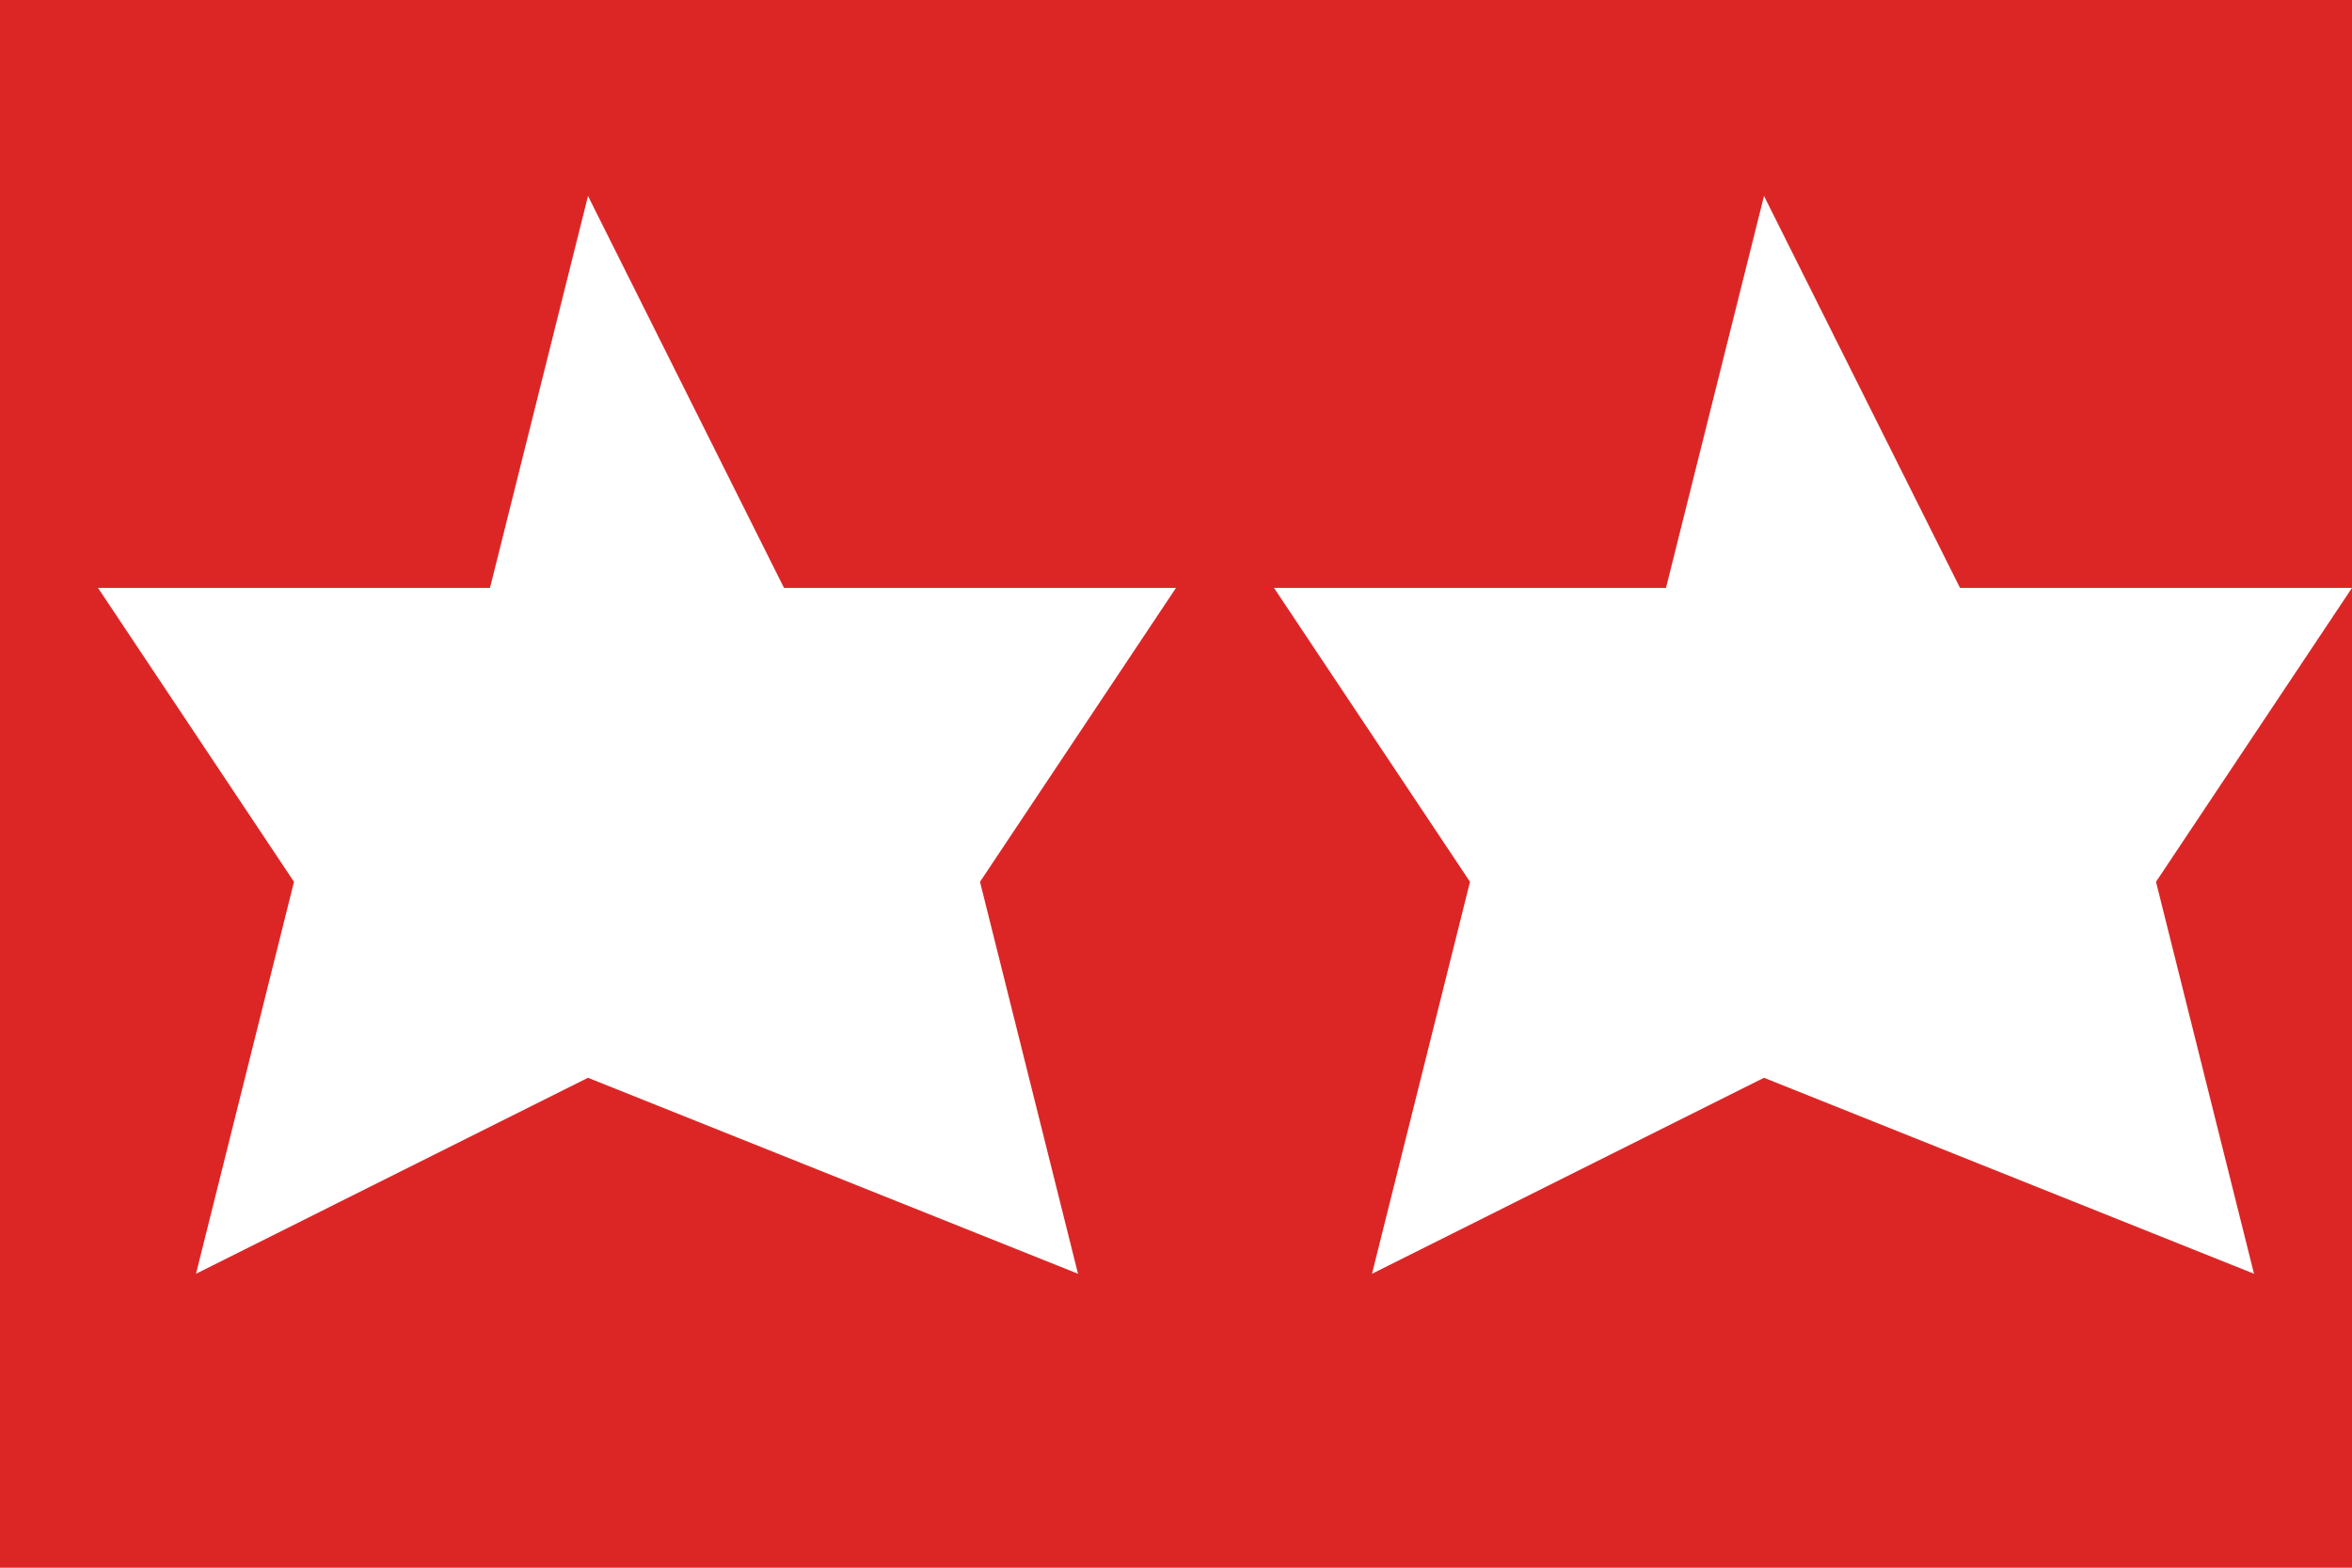
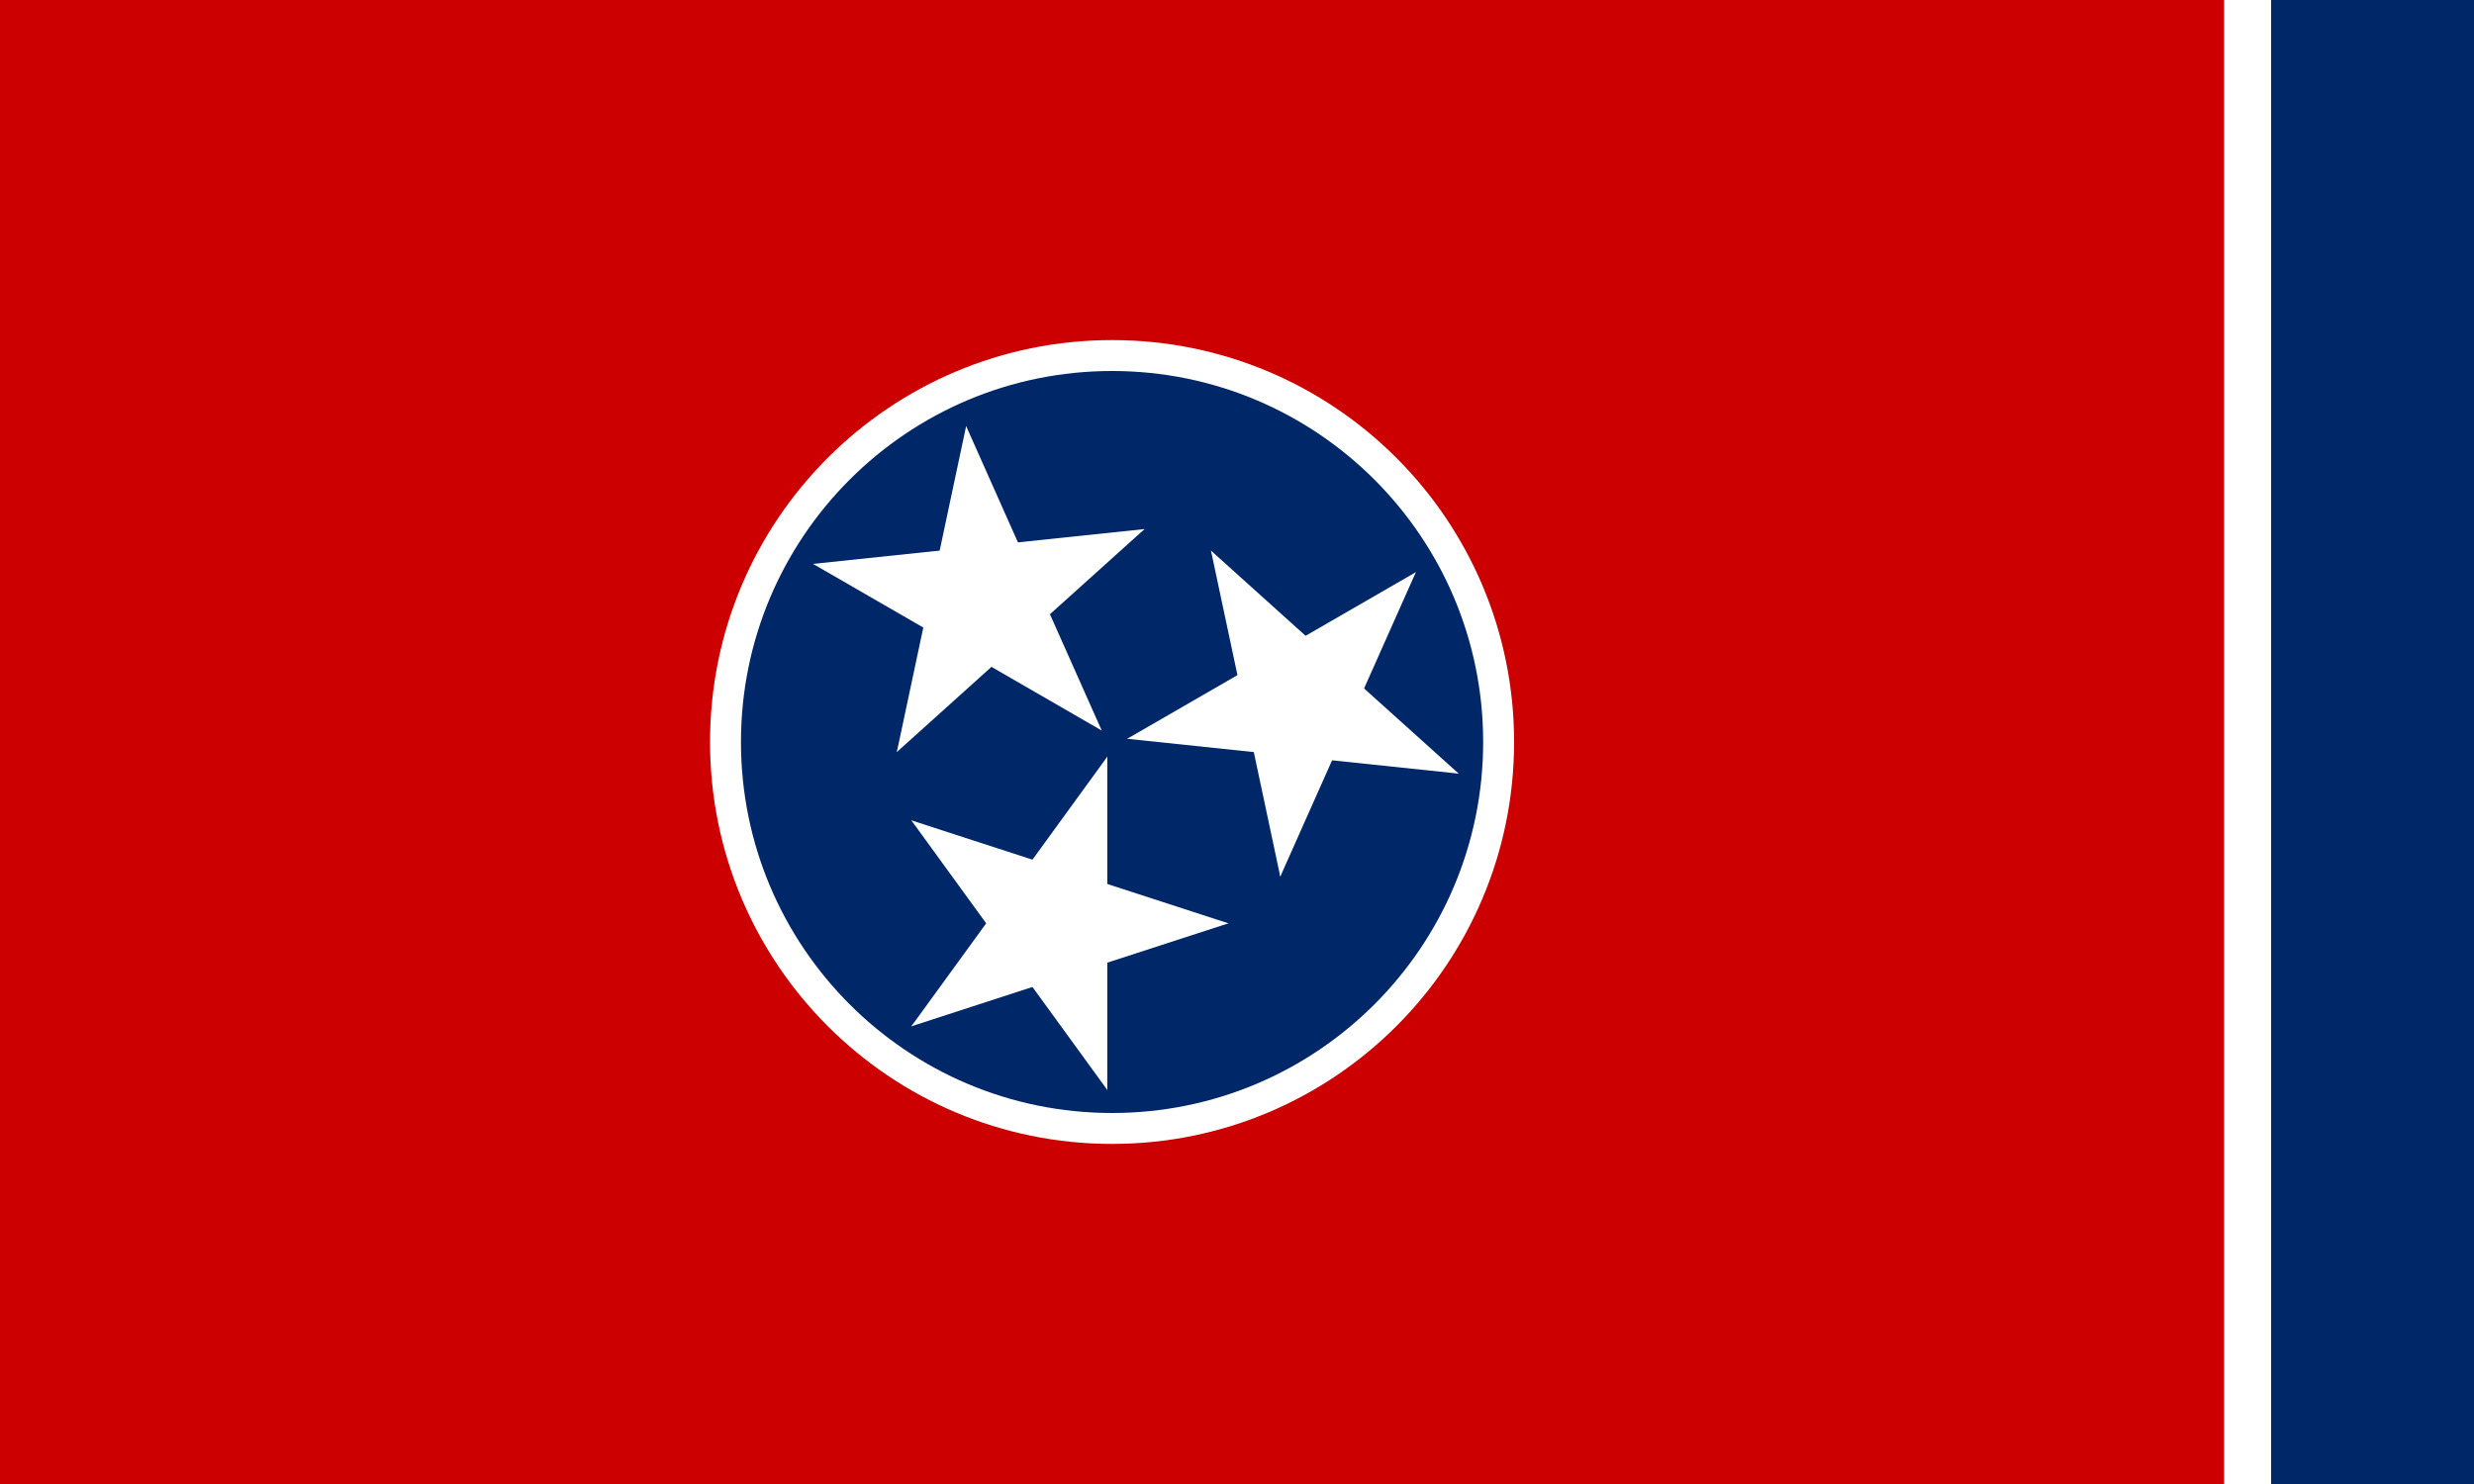
- <svg xmlns="http://www.w3.org/2000/svg" width="24" height="16" viewBox="0 0 24 16">
-   <rect x="0" y="0" width="24" height="16" fill="#DC2626" />
-   <polygon points="6,2 8,6 12,6 10,9 11,13 6,11 2,13 3,9 1,6 5,6" fill="#FFFFFF" />
-   <polygon points="18,2 20,6 24,6 22,9 23,13 18,11 14,13 15,9 13,6 17,6" fill="#FFFFFF" />
+ <svg xmlns="http://www.w3.org/2000/svg" xmlns:xlink="http://www.w3.org/1999/xlink" width="1000" height="600" viewBox="0 0 240 144">
+   <path fill="#c00" d="M0 0h240v144H0Z" style="stroke-width:1" />
+   <path fill="#fff" d="M215.76 0H240v144h-24.24z" style="stroke-width:1.16" />
+   <path d="M220.32 0H240v144h-19.68z" style="fill:#002868;fill-opacity:1;stroke-width:1.145" />
+   <g transform="translate(107.88 72)">
+     <circle r="39" fill="#fff" />
+     <circle r="36" style="fill:#002868;fill-opacity:1" />
+     <g id="d" fill="#fff" transform="rotate(18 -58.402 -9.25)">
+       <g id="b">
+         <path id="a" d="M0-17V0h8.5" transform="rotate(18 0 -17)" />
+         <use xlink:href="#a" transform="scale(-1 1)" />
+       </g>
+       <use xlink:href="#b" transform="rotate(72)" />
+       <use xlink:href="#b" transform="rotate(144)" />
+       <use xlink:href="#b" transform="rotate(-144)" />
+       <use xlink:href="#b" transform="rotate(-72)" />
+     </g>
+     <use xlink:href="#d" transform="rotate(120)" />
+     <use xlink:href="#d" transform="rotate(-120)" />
+   </g>
</svg>
